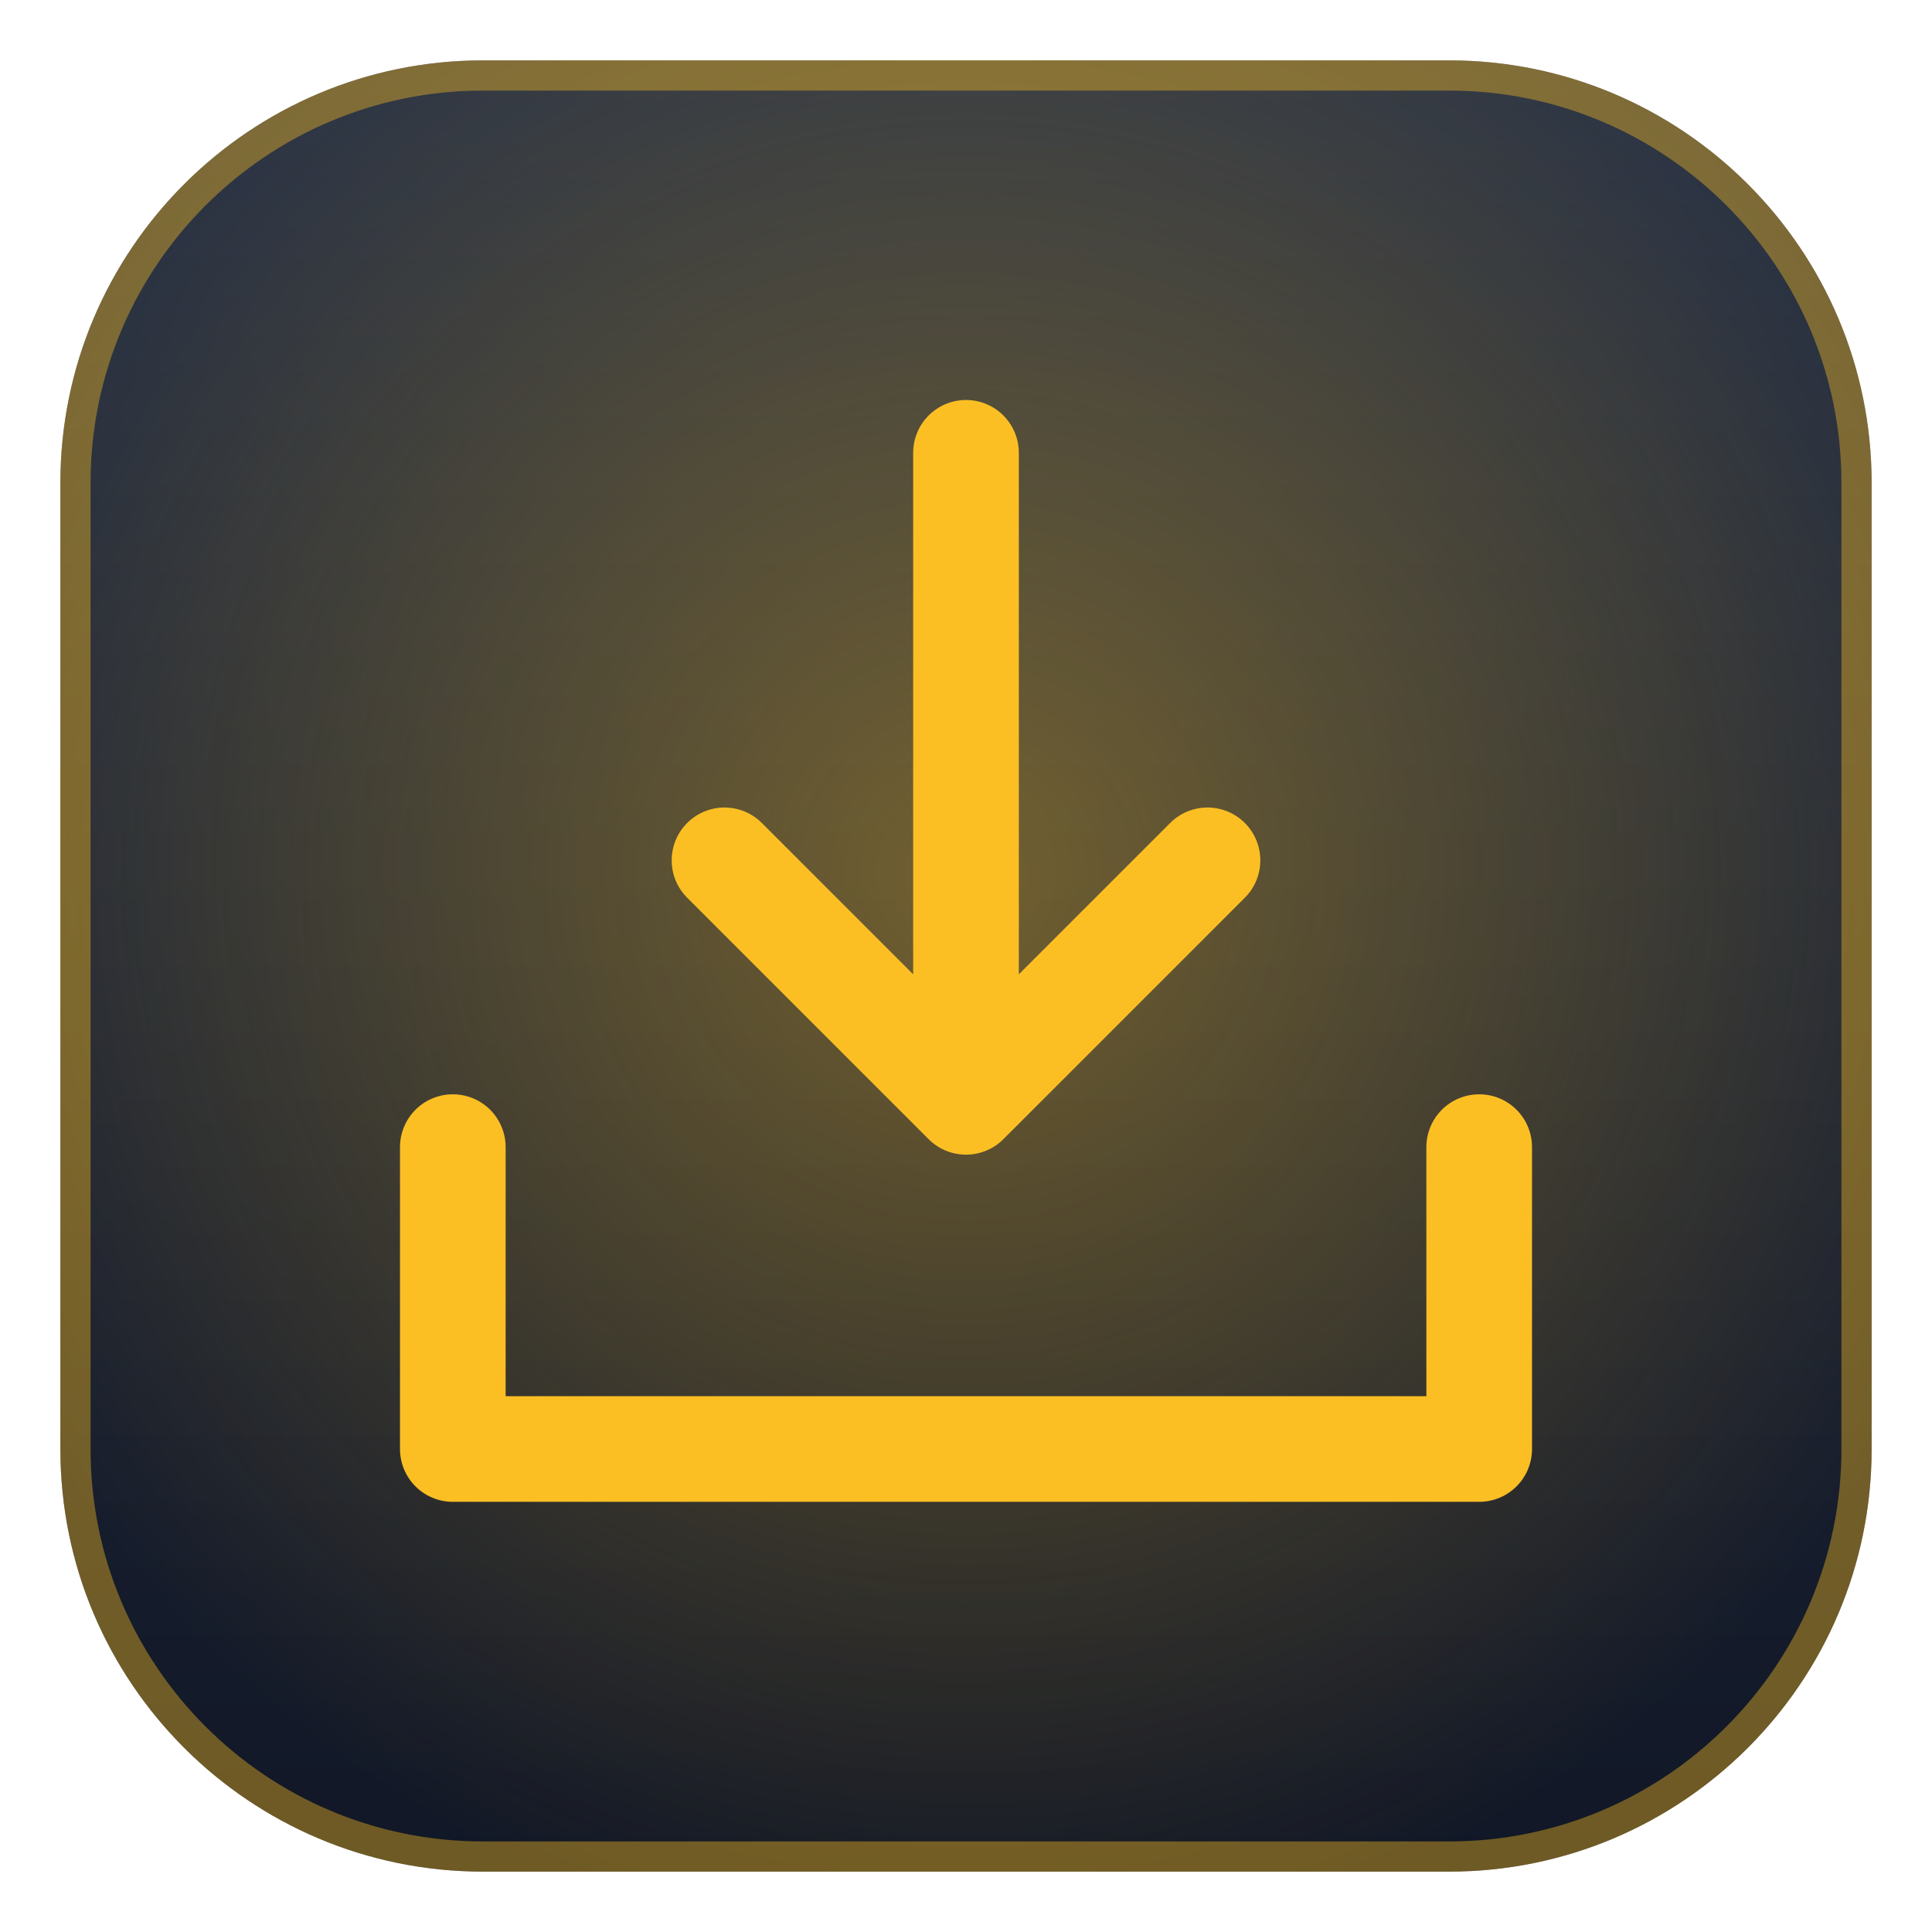
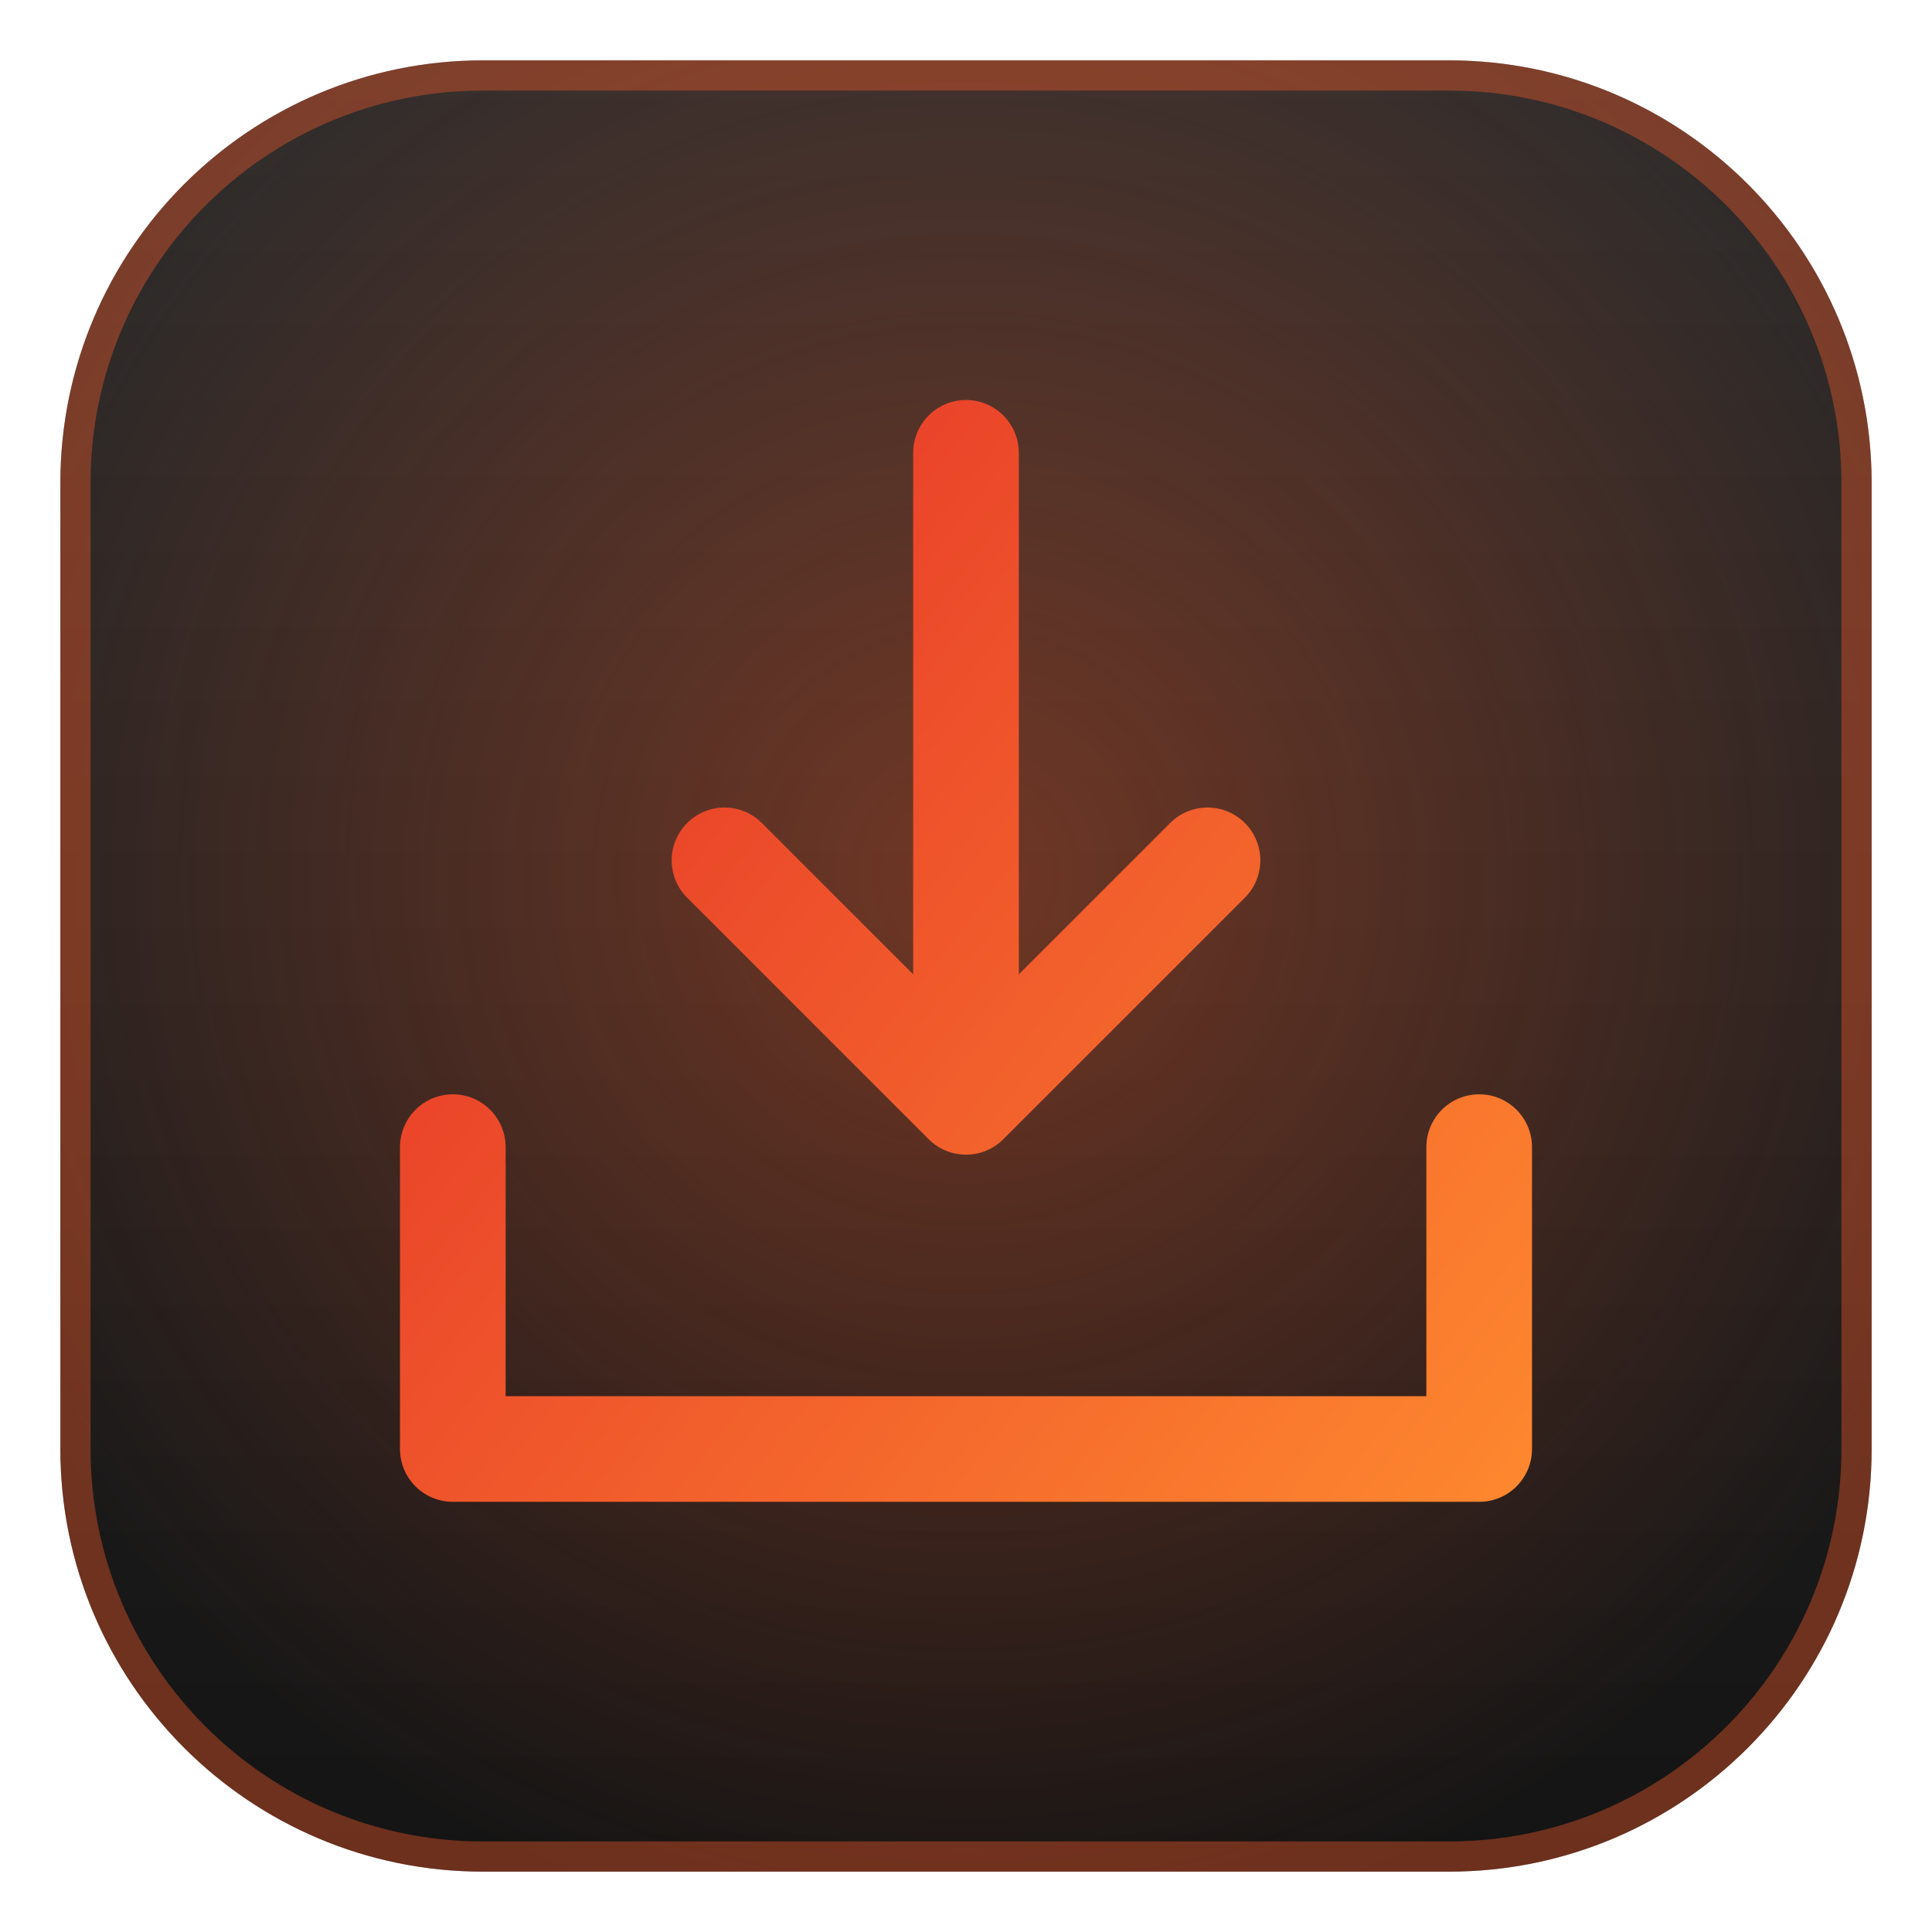
<svg xmlns="http://www.w3.org/2000/svg" viewBox="0 0 128 128" width="128" height="128">
  <defs>
    <linearGradient id="bg" x1="0" y1="0" x2="0" y2="1">
-       <stop offset="0" stop-color="#283246" />
-       <stop offset="1" stop-color="#111726" />
+       <stop offset="0" stop-color="#2c2c2c" />
+       <stop offset="1" stop-color="#141414" />
+     </linearGradient>
+     <linearGradient id="acc" gradientUnits="userSpaceOnUse" x1="20" y1="30" x2="108" y2="98">
+       <stop offset="0" stop-color="#e22828" />
+       <stop offset="1" stop-color="#ff8c2f" />
    </linearGradient>
    <radialGradient id="glow" cx="50%" cy="45%" r="60%">
-       <stop offset="0" stop-color="#fbbf24" stop-opacity=".38" />
-       <stop offset="1" stop-color="#fbbf24" stop-opacity="0" />
+       <stop offset="0" stop-color="#f15a2c" stop-opacity=".38" />
+       <stop offset="1" stop-color="#f15a2c" stop-opacity="0" />
    </radialGradient>
  </defs>
  <style>
*{transform-box:fill-box;transform-origin:center}
- .s{fill:none;stroke:#fbbf24;stroke-width:7;stroke-linecap:round;stroke-linejoin:round}
- .f{fill:#fbbf24}
+ .s{fill:none;stroke:url(#acc);stroke-width:7;stroke-linecap:round;stroke-linejoin:round}
+ .f{fill:url(#acc)}
.glow{animation:glow 4s ease-in-out infinite}
@keyframes glow{50%{opacity:.45}}

.arrow{animation:drop 2s cubic-bezier(.5,0,.5,1) infinite}
.tray{animation:tray 2s ease-out infinite}
@keyframes drop{0%{transform:translateY(-12px);opacity:.25}20%{opacity:1}50%,85%{transform:translateY(0);opacity:1}100%{transform:translateY(4px);opacity:.25}}
- @keyframes tray{0%,50%{stroke:#fbbf24}60%{stroke:#fef3c7}80%,100%{stroke:#fbbf24}}
+ @keyframes tray{0%,50%{stroke:url(#acc)}60%{stroke:#ffe2cc}80%,100%{stroke:url(#acc)}}

</style>
  <rect x="4" y="4" width="120" height="120" rx="28" fill="url(#bg)" />
  <rect class="glow" x="4" y="4" width="120" height="120" rx="28" fill="url(#glow)" />
-   <rect x="5" y="5" width="118" height="118" rx="27" fill="none" stroke="#fbbf24" stroke-opacity=".4" stroke-width="2" />
+   <rect x="5" y="5" width="118" height="118" rx="27" fill="none" stroke="#f15a2c" stroke-opacity=".4" stroke-width="2" />
  <g class="arrow">
    <path class="s" d="M64 30 V72 M48 57 L64 73 L80 57" />
  </g>
  <path class="s tray" d="M30 76 V96 H98 V76" />
</svg>
